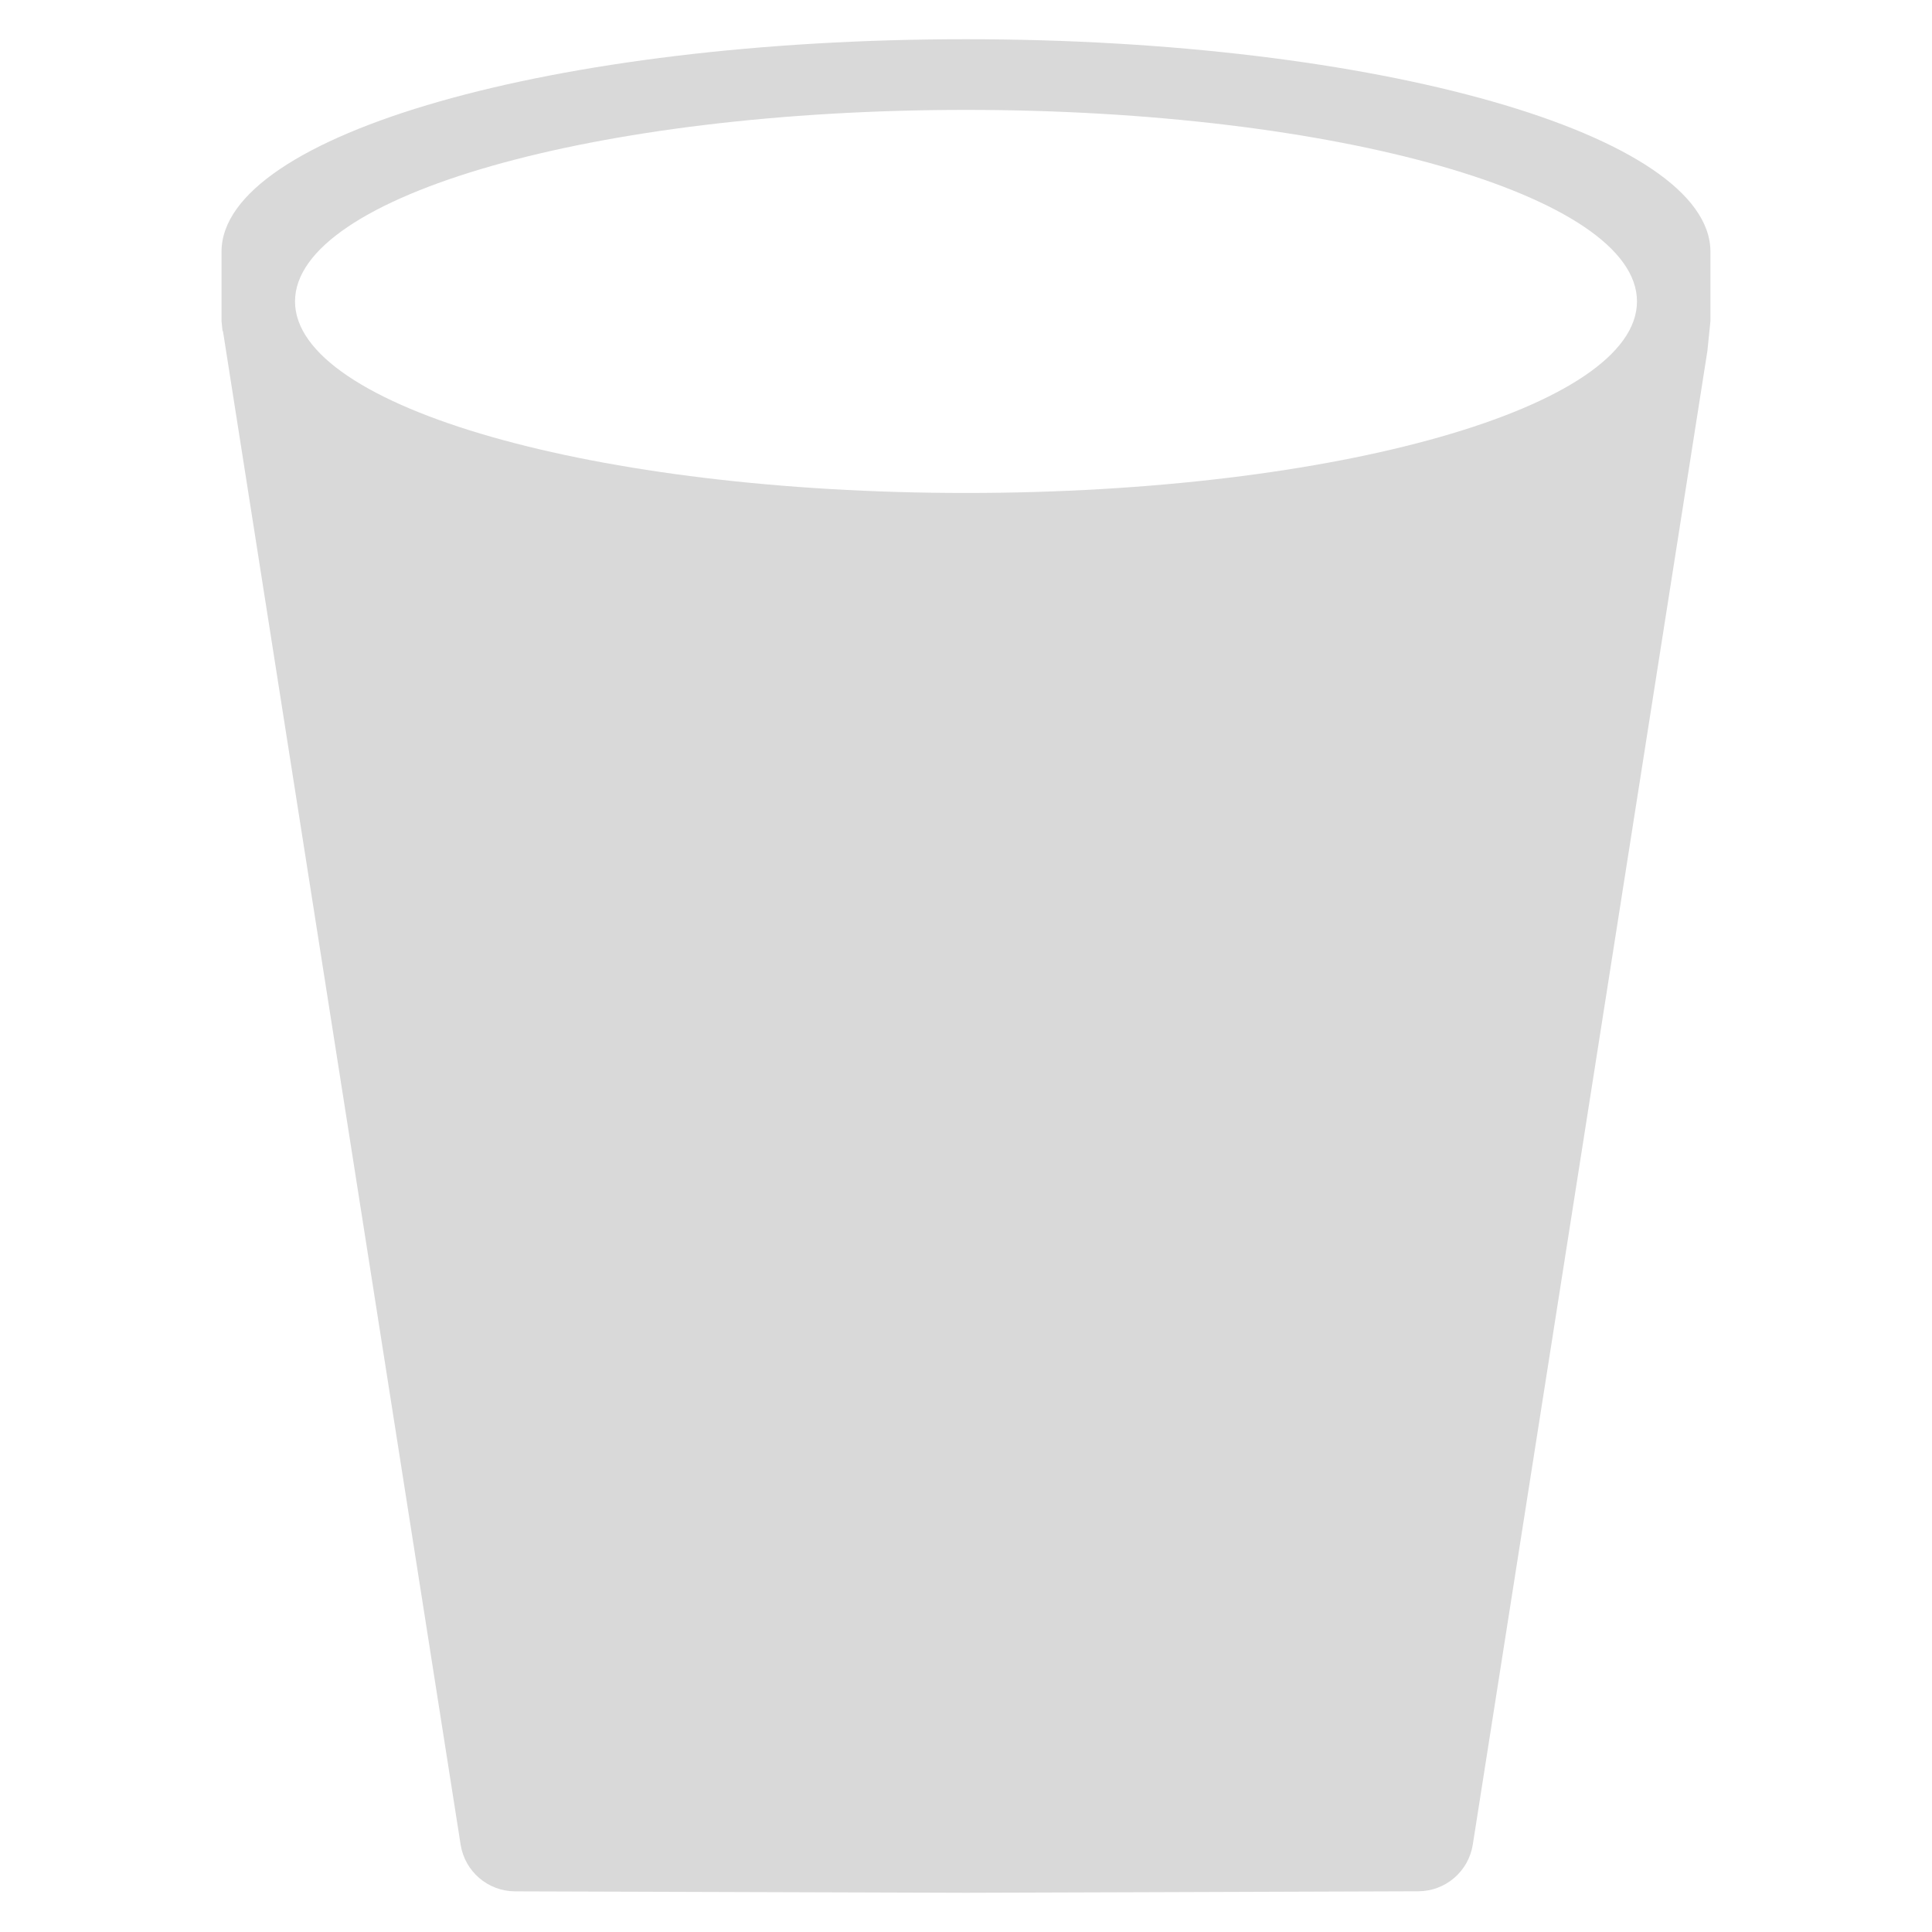
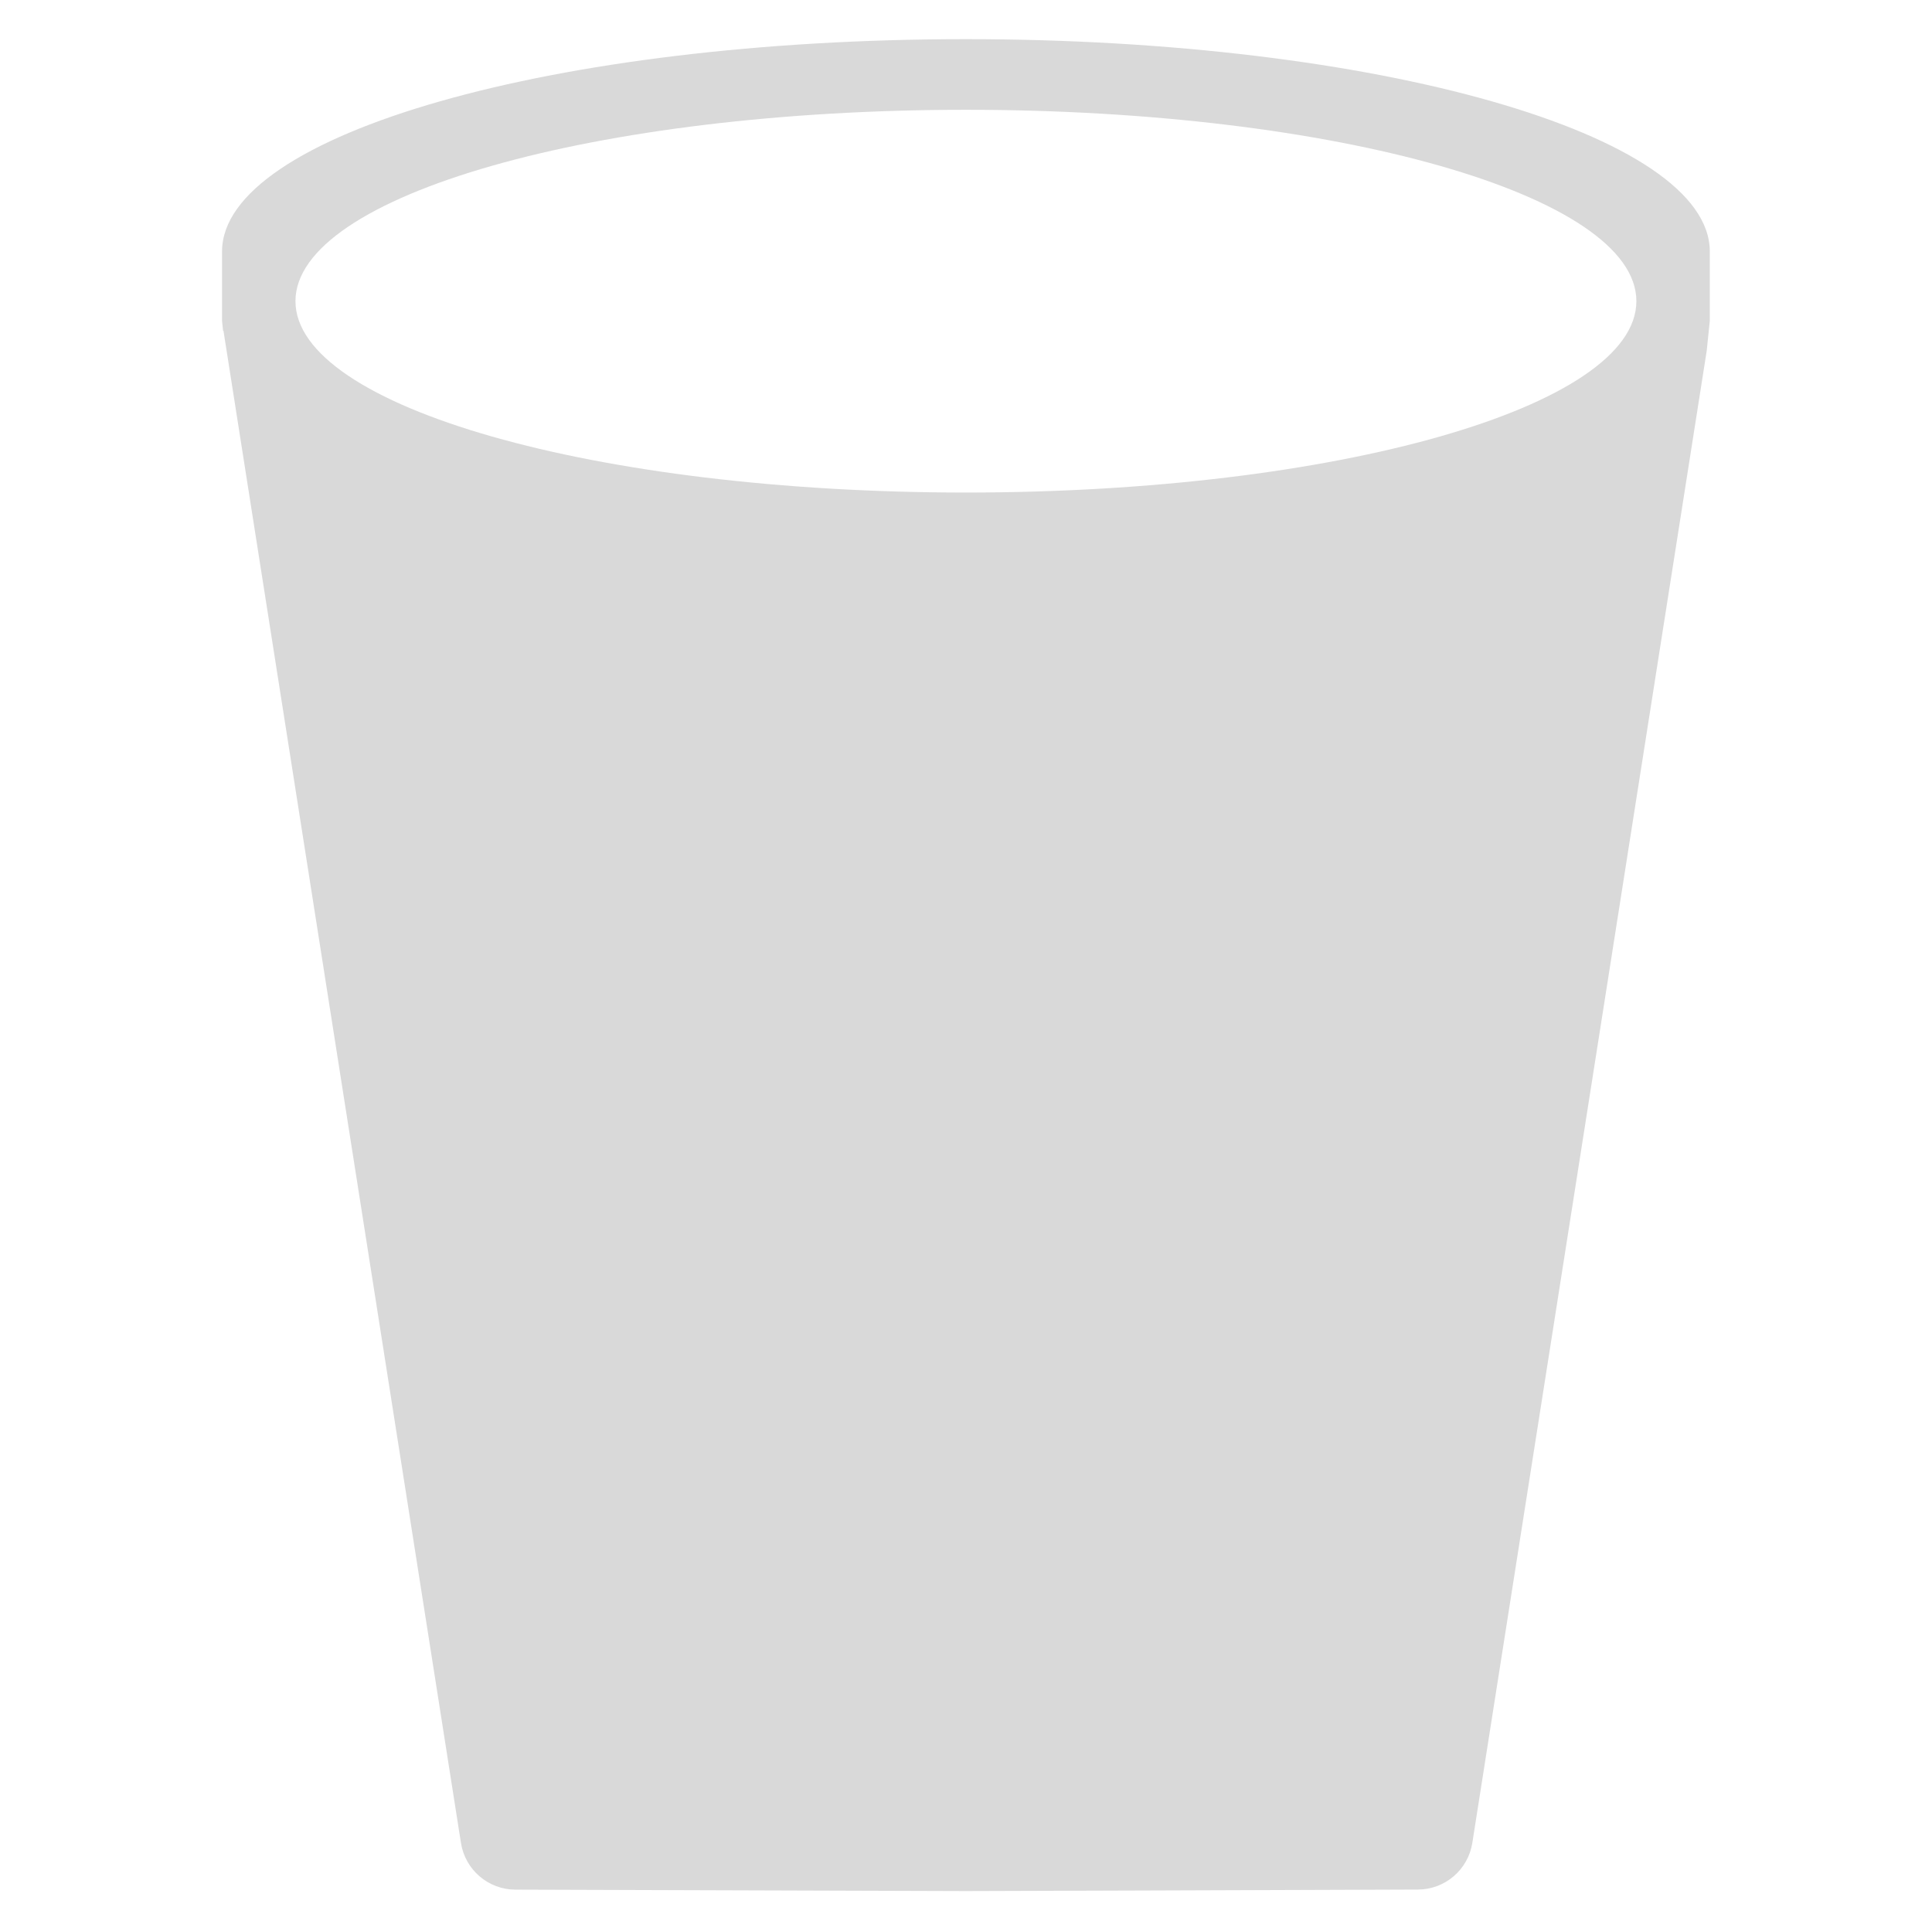
- <svg xmlns="http://www.w3.org/2000/svg" id="Layer_1" data-name="Layer 1" viewBox="0 0 500 500">
-   <defs>
-     <style>
-       .cls-1 {
-         fill: #d9d9d9;
-       }
-     </style>
-   </defs>
-   <path class="cls-1" d="M441.87,90.84l.79-7.74v-17.94c0-30.38-86.26-55.01-192.67-55.01S57.33,34.77,57.33,65.15v17.95l.27,2.59h.1l61.51,391.7c1.09,6.94,7.06,12.07,14.09,12.09,32.14.12,116.7.37,116.7.37,0,0,84.87-.26,117.08-.39,7.03-.03,12.99-5.15,14.08-12.09l60.71-386.54ZM76.35,78.01c0-27.38,77.75-49.57,173.65-49.57s173.65,22.19,173.65,49.57-77.75,49.57-173.65,49.57-173.65-22.19-173.65-49.57Z" />
+ <svg xmlns="http://www.w3.org/2000/svg" width="100%" height="100%" viewBox="0 0 2085 2084" version="1.1" xml:space="preserve" style="fill-rule:evenodd;clip-rule:evenodd;stroke-linejoin:round;stroke-miterlimit:2;">
+   <g transform="matrix(1,0,0,1,-2343,0)">
+     <g id="Trash" transform="matrix(4.166667,0,0,4.166667,2343.75,0)">
+       <rect x="0" y="0" width="500" height="500" style="fill:none;" />
+       <g transform="matrix(1,0,0,1,76.3468,421.9874)">
+         <g id="Layer-1">
+           <path d="M0,-343.975C0,-371.353 77.747,-393.548 173.653,-393.548C269.559,-393.548 347.306,-371.353 347.306,-343.975C347.306,-316.597 269.559,-294.402 173.653,-294.402C77.747,-294.402 0,-316.597 0,-343.975M365.528,-331.152L366.322,-338.896L366.322,-356.838C366.322,-387.221 280.061,-411.845 173.653,-411.845C67.245,-411.845 -19.016,-387.221 -19.016,-356.838L-19.016,-338.885L-18.75,-336.297L-18.646,-336.297L42.864,55.405C43.955,62.348 49.923,67.473 56.951,67.498C89.093,67.614 173.653,67.87 173.653,67.87C173.653,67.87 258.524,67.608 290.731,67.479C297.758,67.451 303.725,62.328 304.815,55.386L365.528,-331.152Z" style="fill:rgb(217,217,217);fill-rule:nonzero;" />
+         </g>
+       </g>
+     </g>
+   </g>
</svg>
